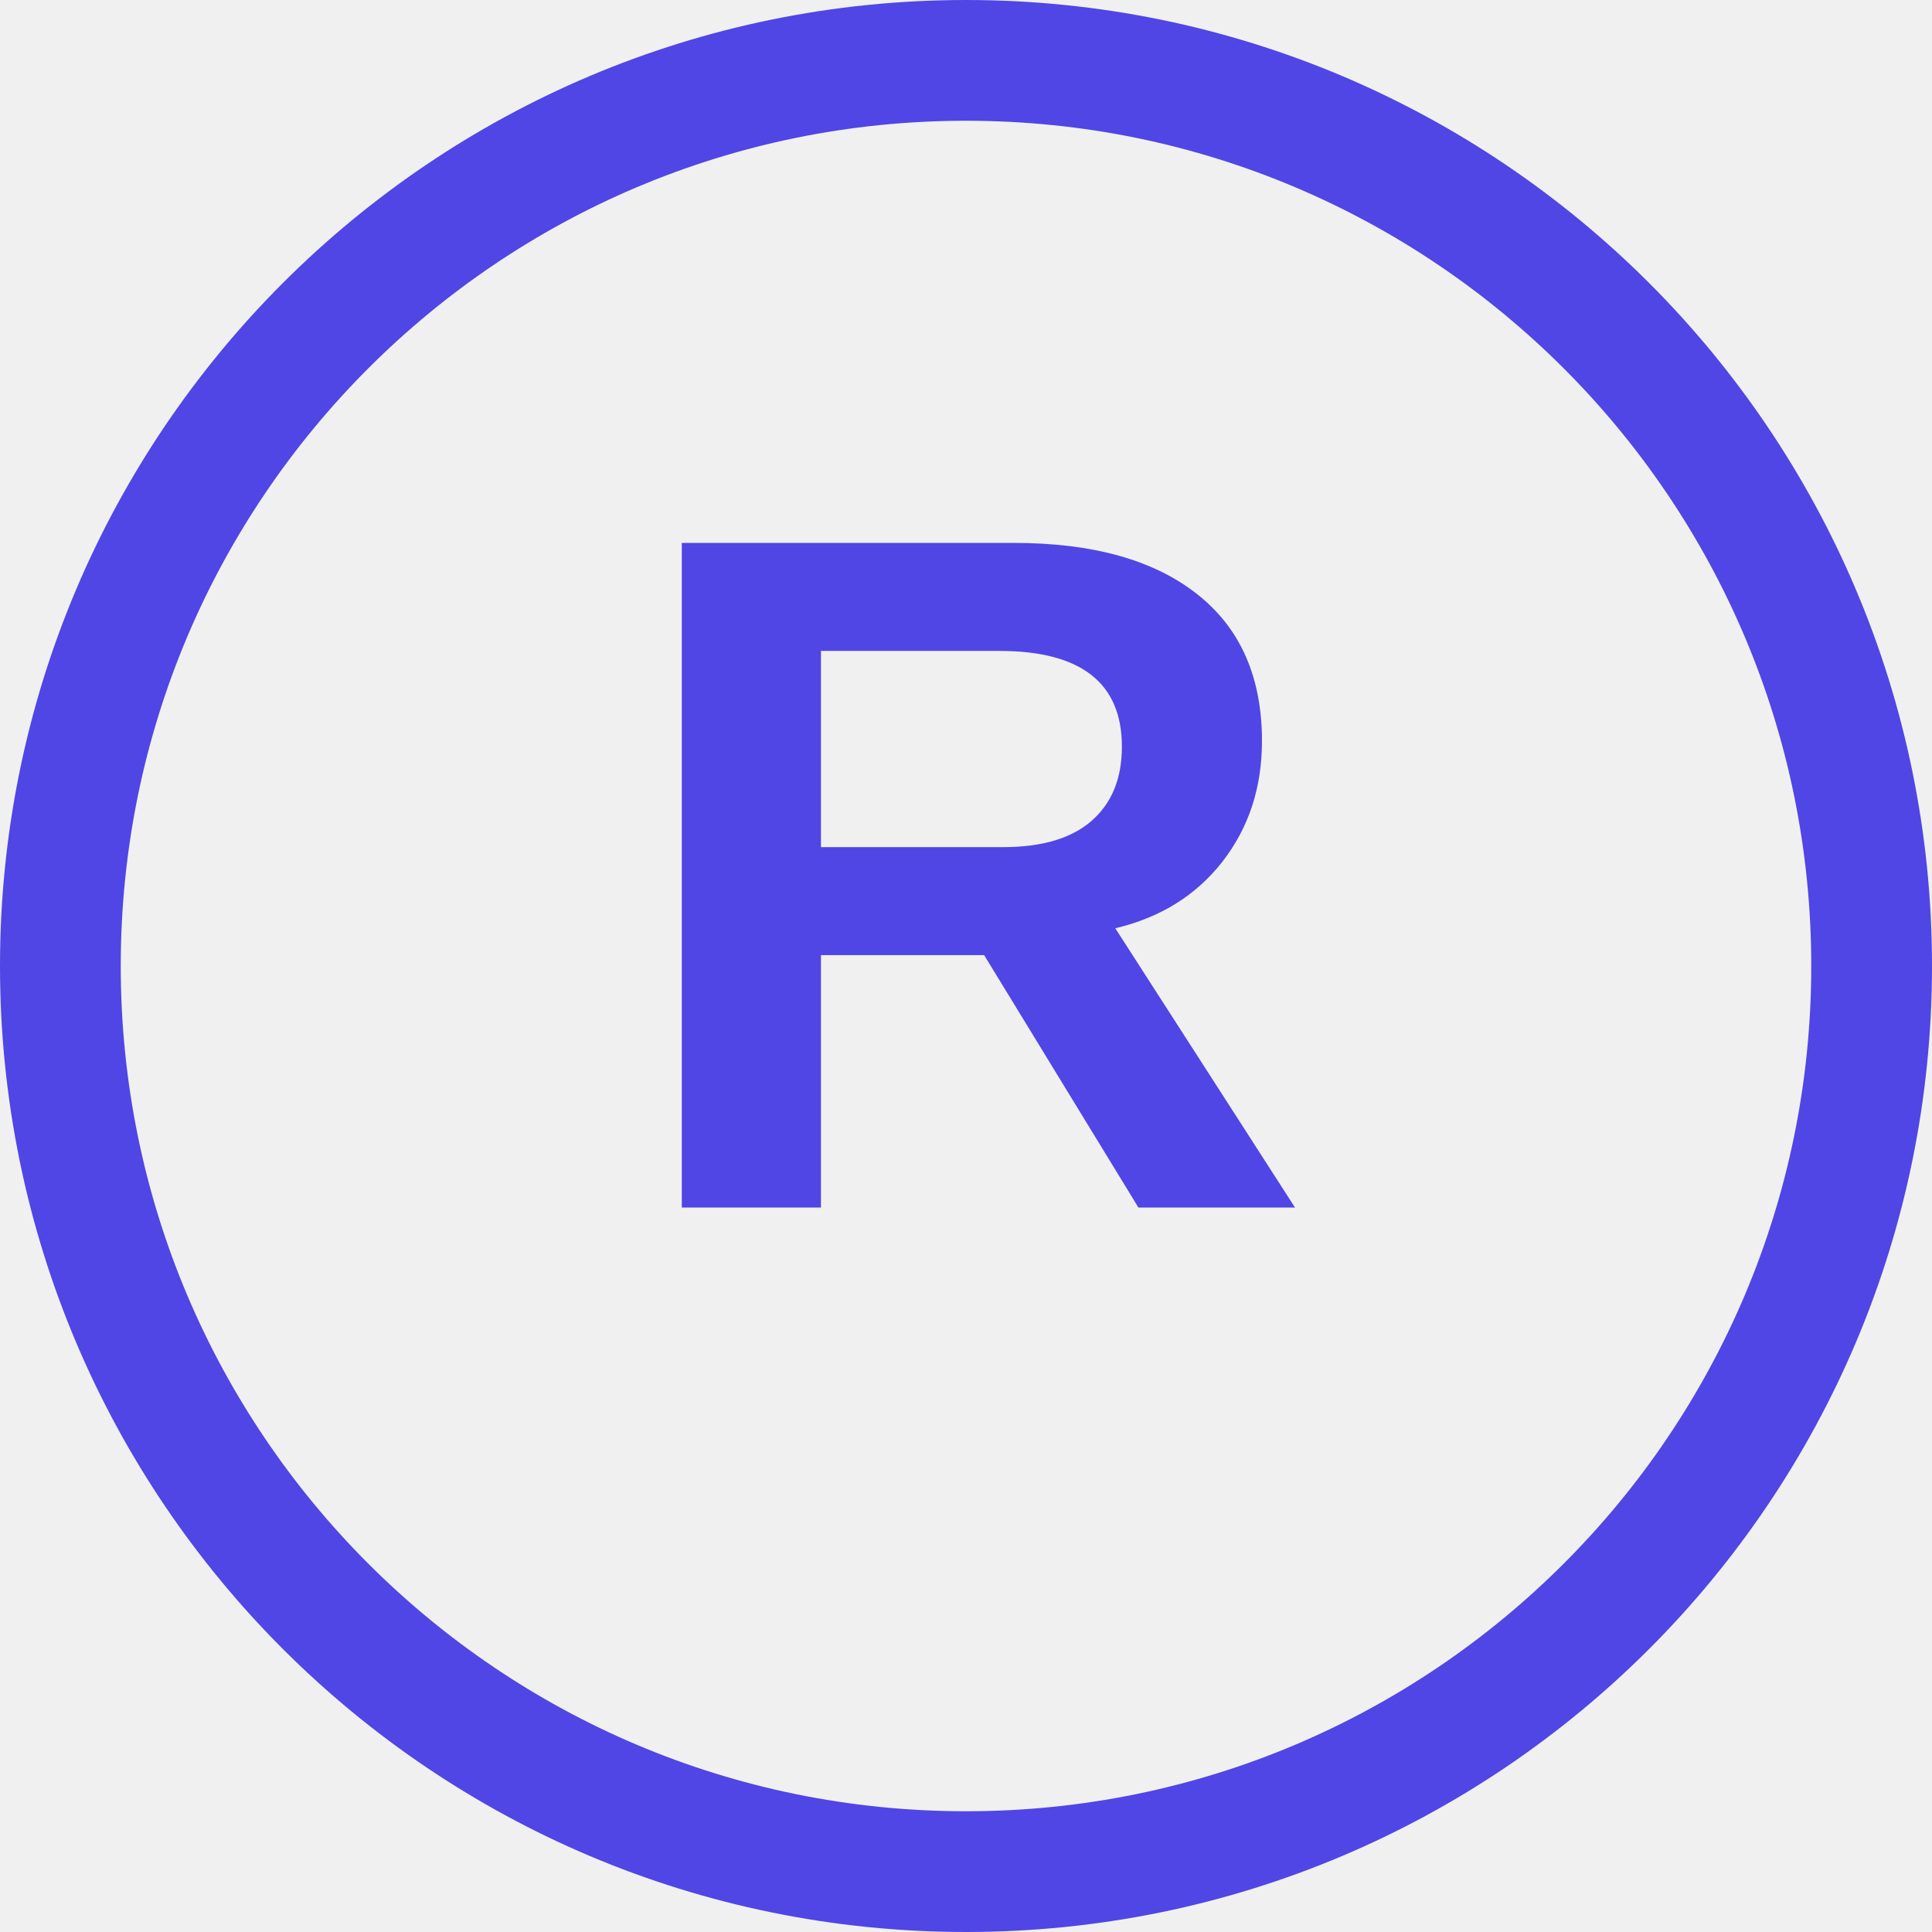
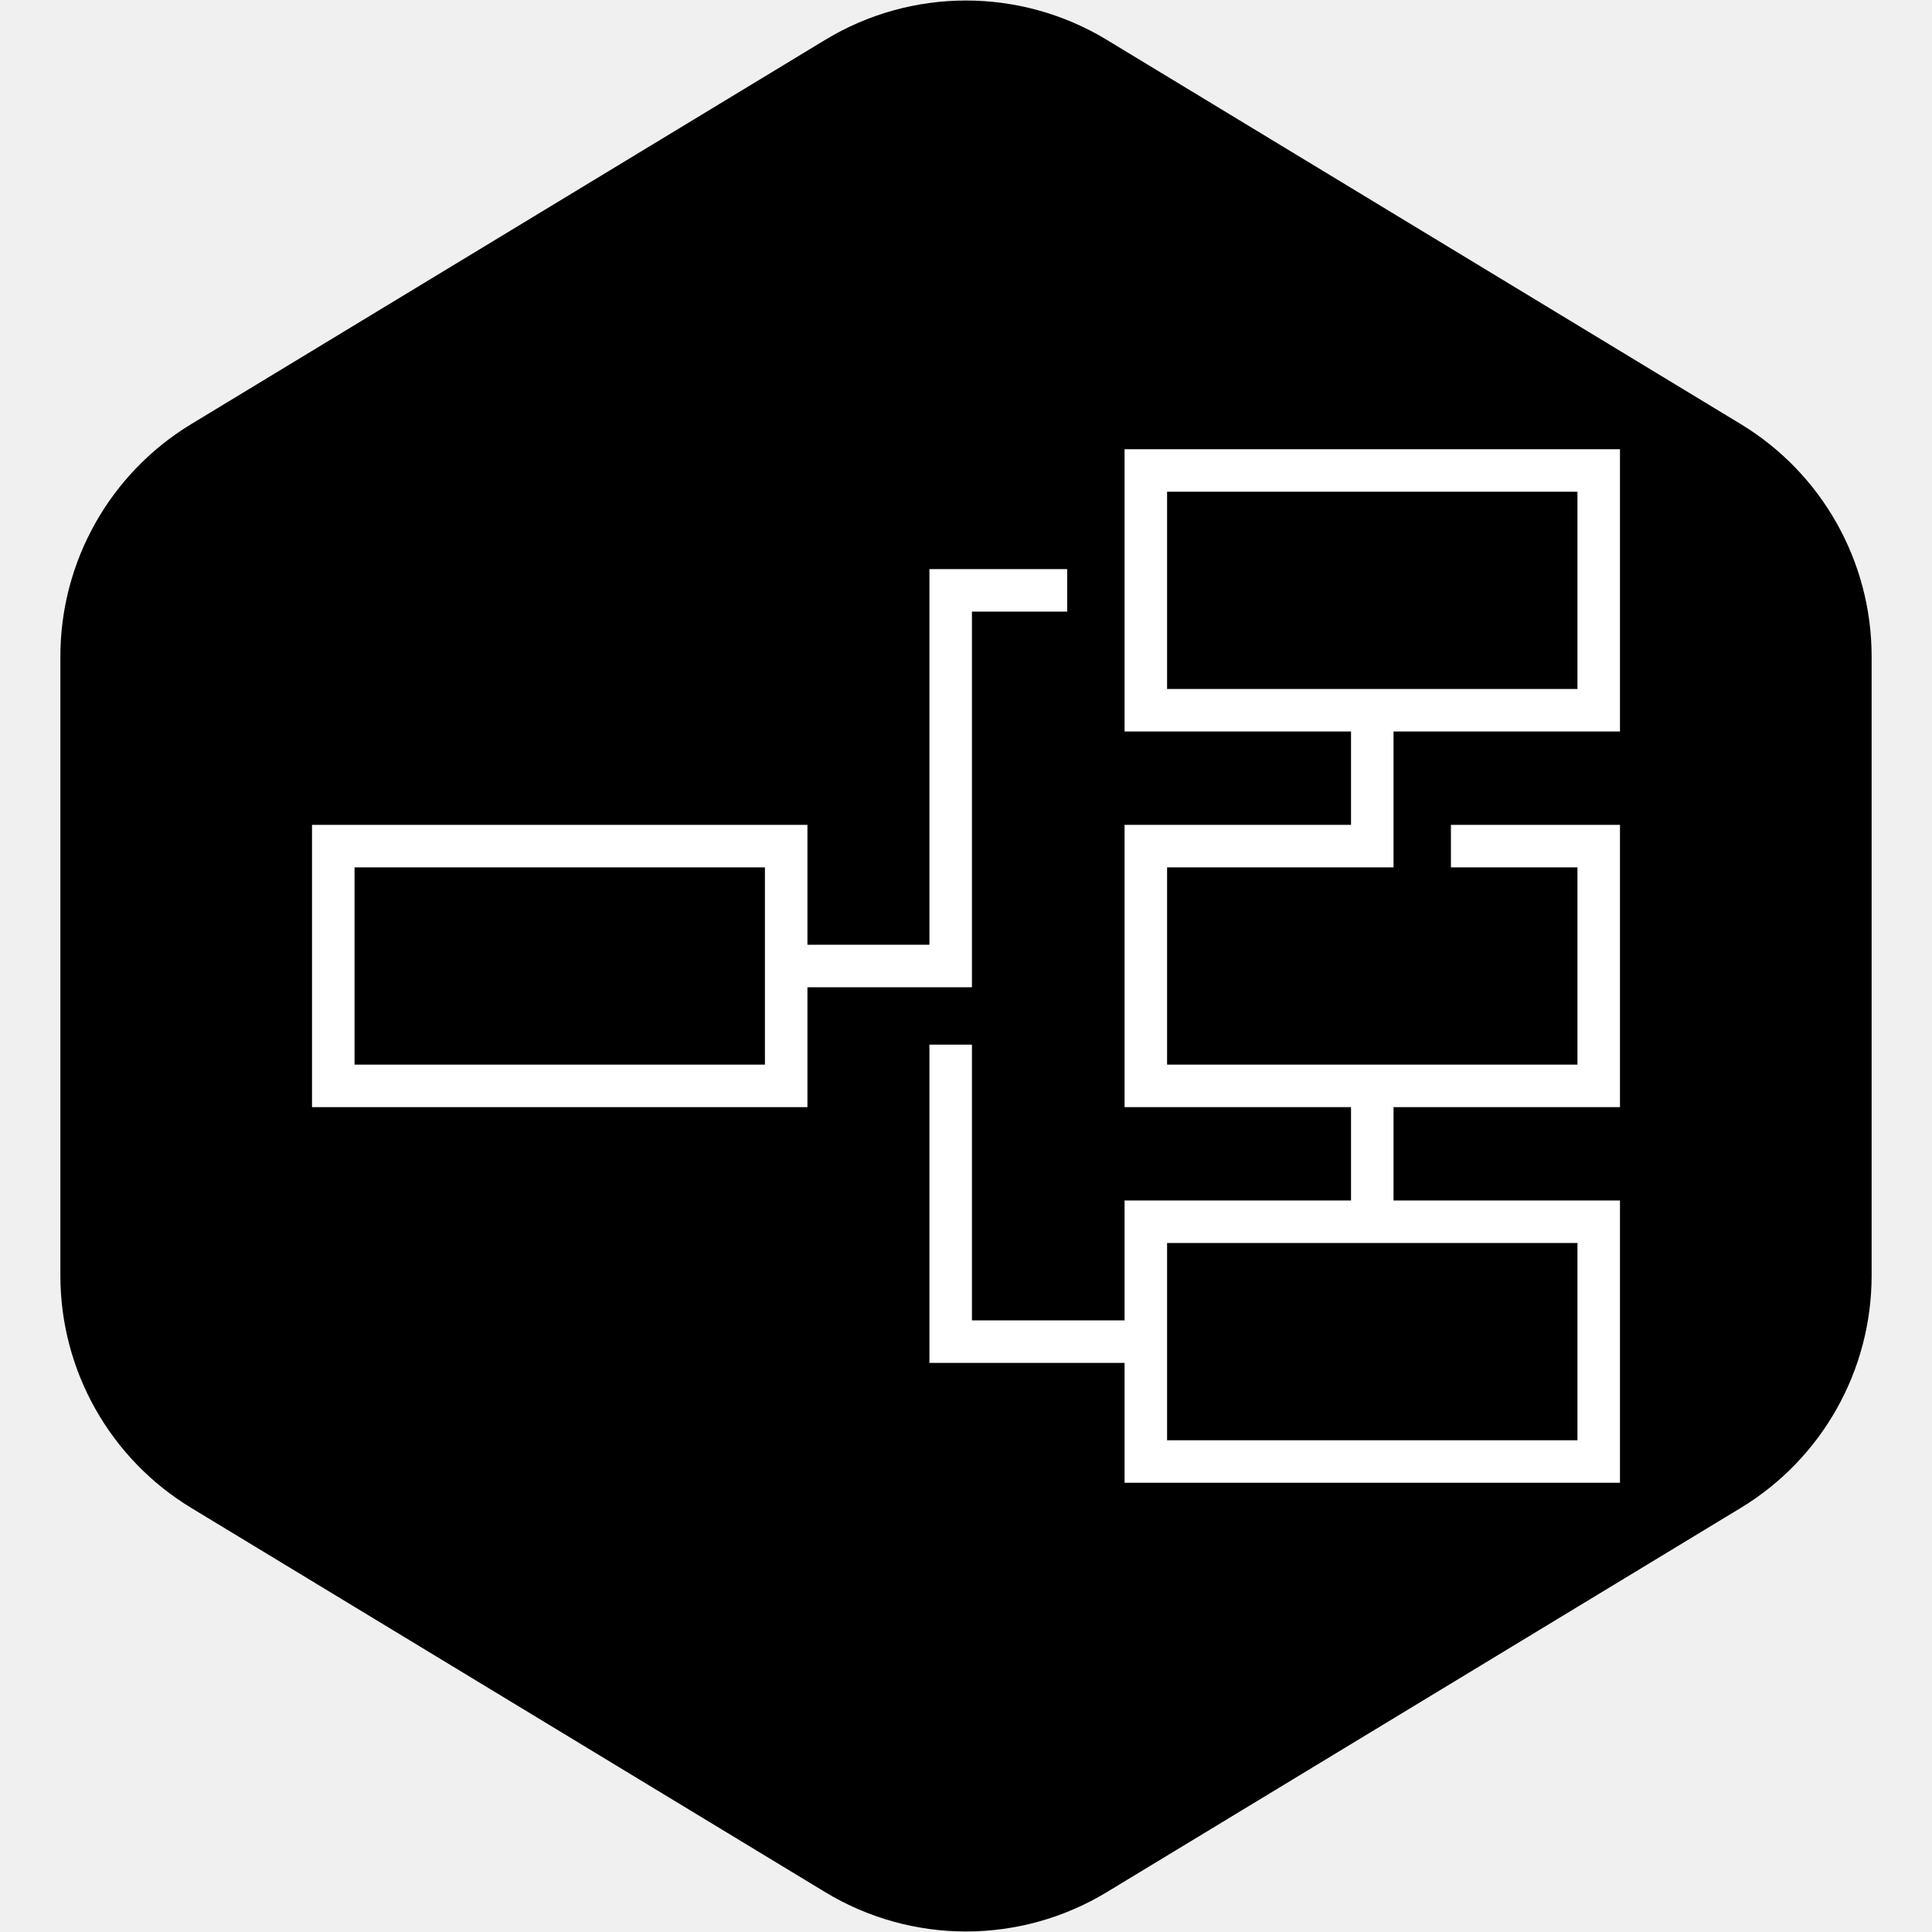
- <svg xmlns="http://www.w3.org/2000/svg" viewBox="0 0 64 64" fill="none">
-   <circle cx="32" cy="32" r="30" stroke="#4F46E5" stroke-width="4" />
-   <text x="32" y="40" text-anchor="middle" font-size="32" fill="#4F46E5" font-family="Arial, sans-serif" font-weight="bold">R</text>
+ <svg xmlns="http://www.w3.org/2000/svg" fill="#ffffff" height="256px" width="256px" version="1.1" id="Layer_1" viewBox="-122.88 -122.88 757.76 757.76" xml:space="preserve" stroke="#ffffff">
+   <g id="SVGRepo_bgCarrier" stroke-width="0" transform="translate(0,0), scale(1)">
+     <path transform="translate(-122.88, -122.88), scale(47.36)" fill="#000000" d="M9.166.33a2.25 2.25 0 00-2.332 0l-5.25 3.182A2.25 2.25 0 00.5 5.436v5.128a2.25 2.25 0 001.084 1.924l5.25 3.182a2.25 2.25 0 002.332 0l5.25-3.182a2.25 2.25 0 001.084-1.924V5.436a2.25 2.25 0 00-1.084-1.924L9.166.33z" strokewidth="0" />
+   </g>
+   <g id="SVGRepo_tracerCarrier" stroke-linecap="round" stroke-linejoin="round" />
+   <g id="SVGRepo_iconCarrier">
+     <g>
+       <g>
+         <path d="M242.154,100.833v147.331h-48.848v-47.02H0v109.714h193.306v-47.02h64.521V116.506h37.356v-15.673H242.154z M177.633,295.184H15.673v-78.367h161.959V295.184z" />
+       </g>
+     </g>
+     <g>
+       <g>
+         <path d="M423.184,216.816v-53.29H512V53.812H318.694v109.714h88.816v37.616h-88.816v109.714h88.816v37.616h-88.816v47.02h-60.866 V287.347h-15.673v123.82h76.54v47.02H512V348.473h-88.816v-37.616H512V201.143h-65.306v15.673h49.633v78.367H334.367v-78.367 H423.184z M334.367,147.853V69.486h161.959v78.367H334.367z M496.327,364.147v78.367H334.367v-78.367H496.327z" />
+       </g>
+     </g>
+   </g>
</svg>
